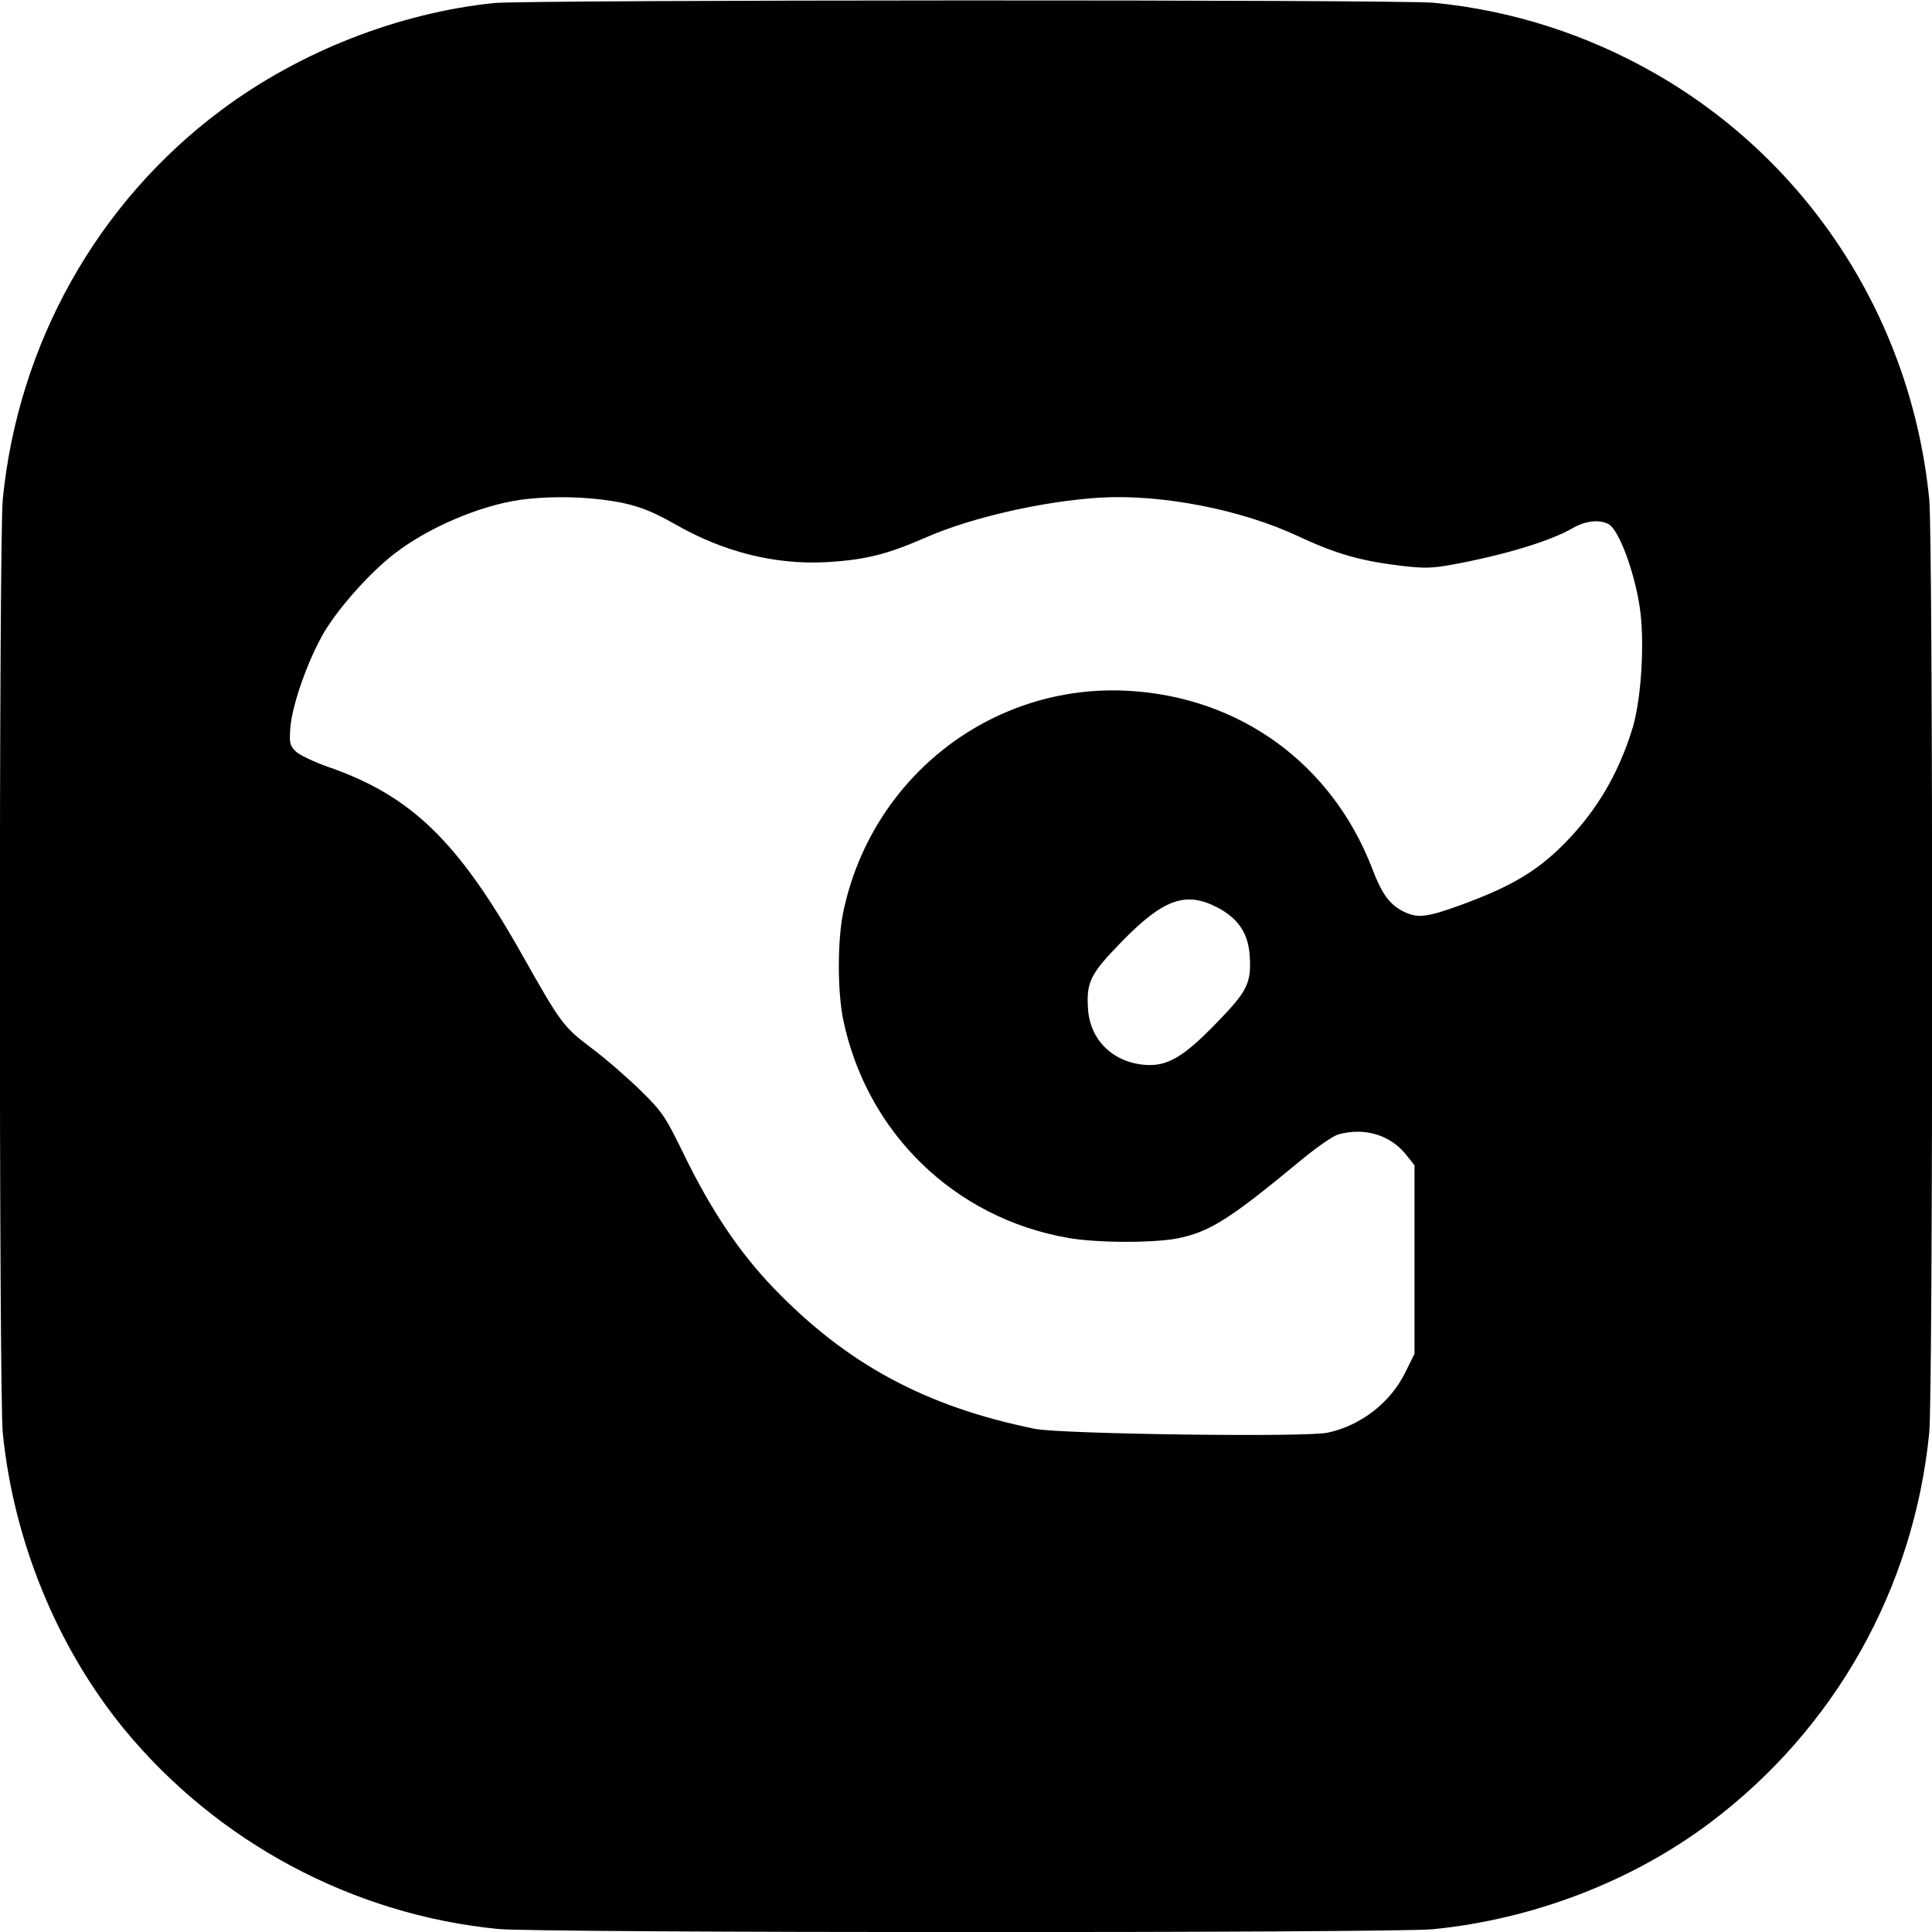
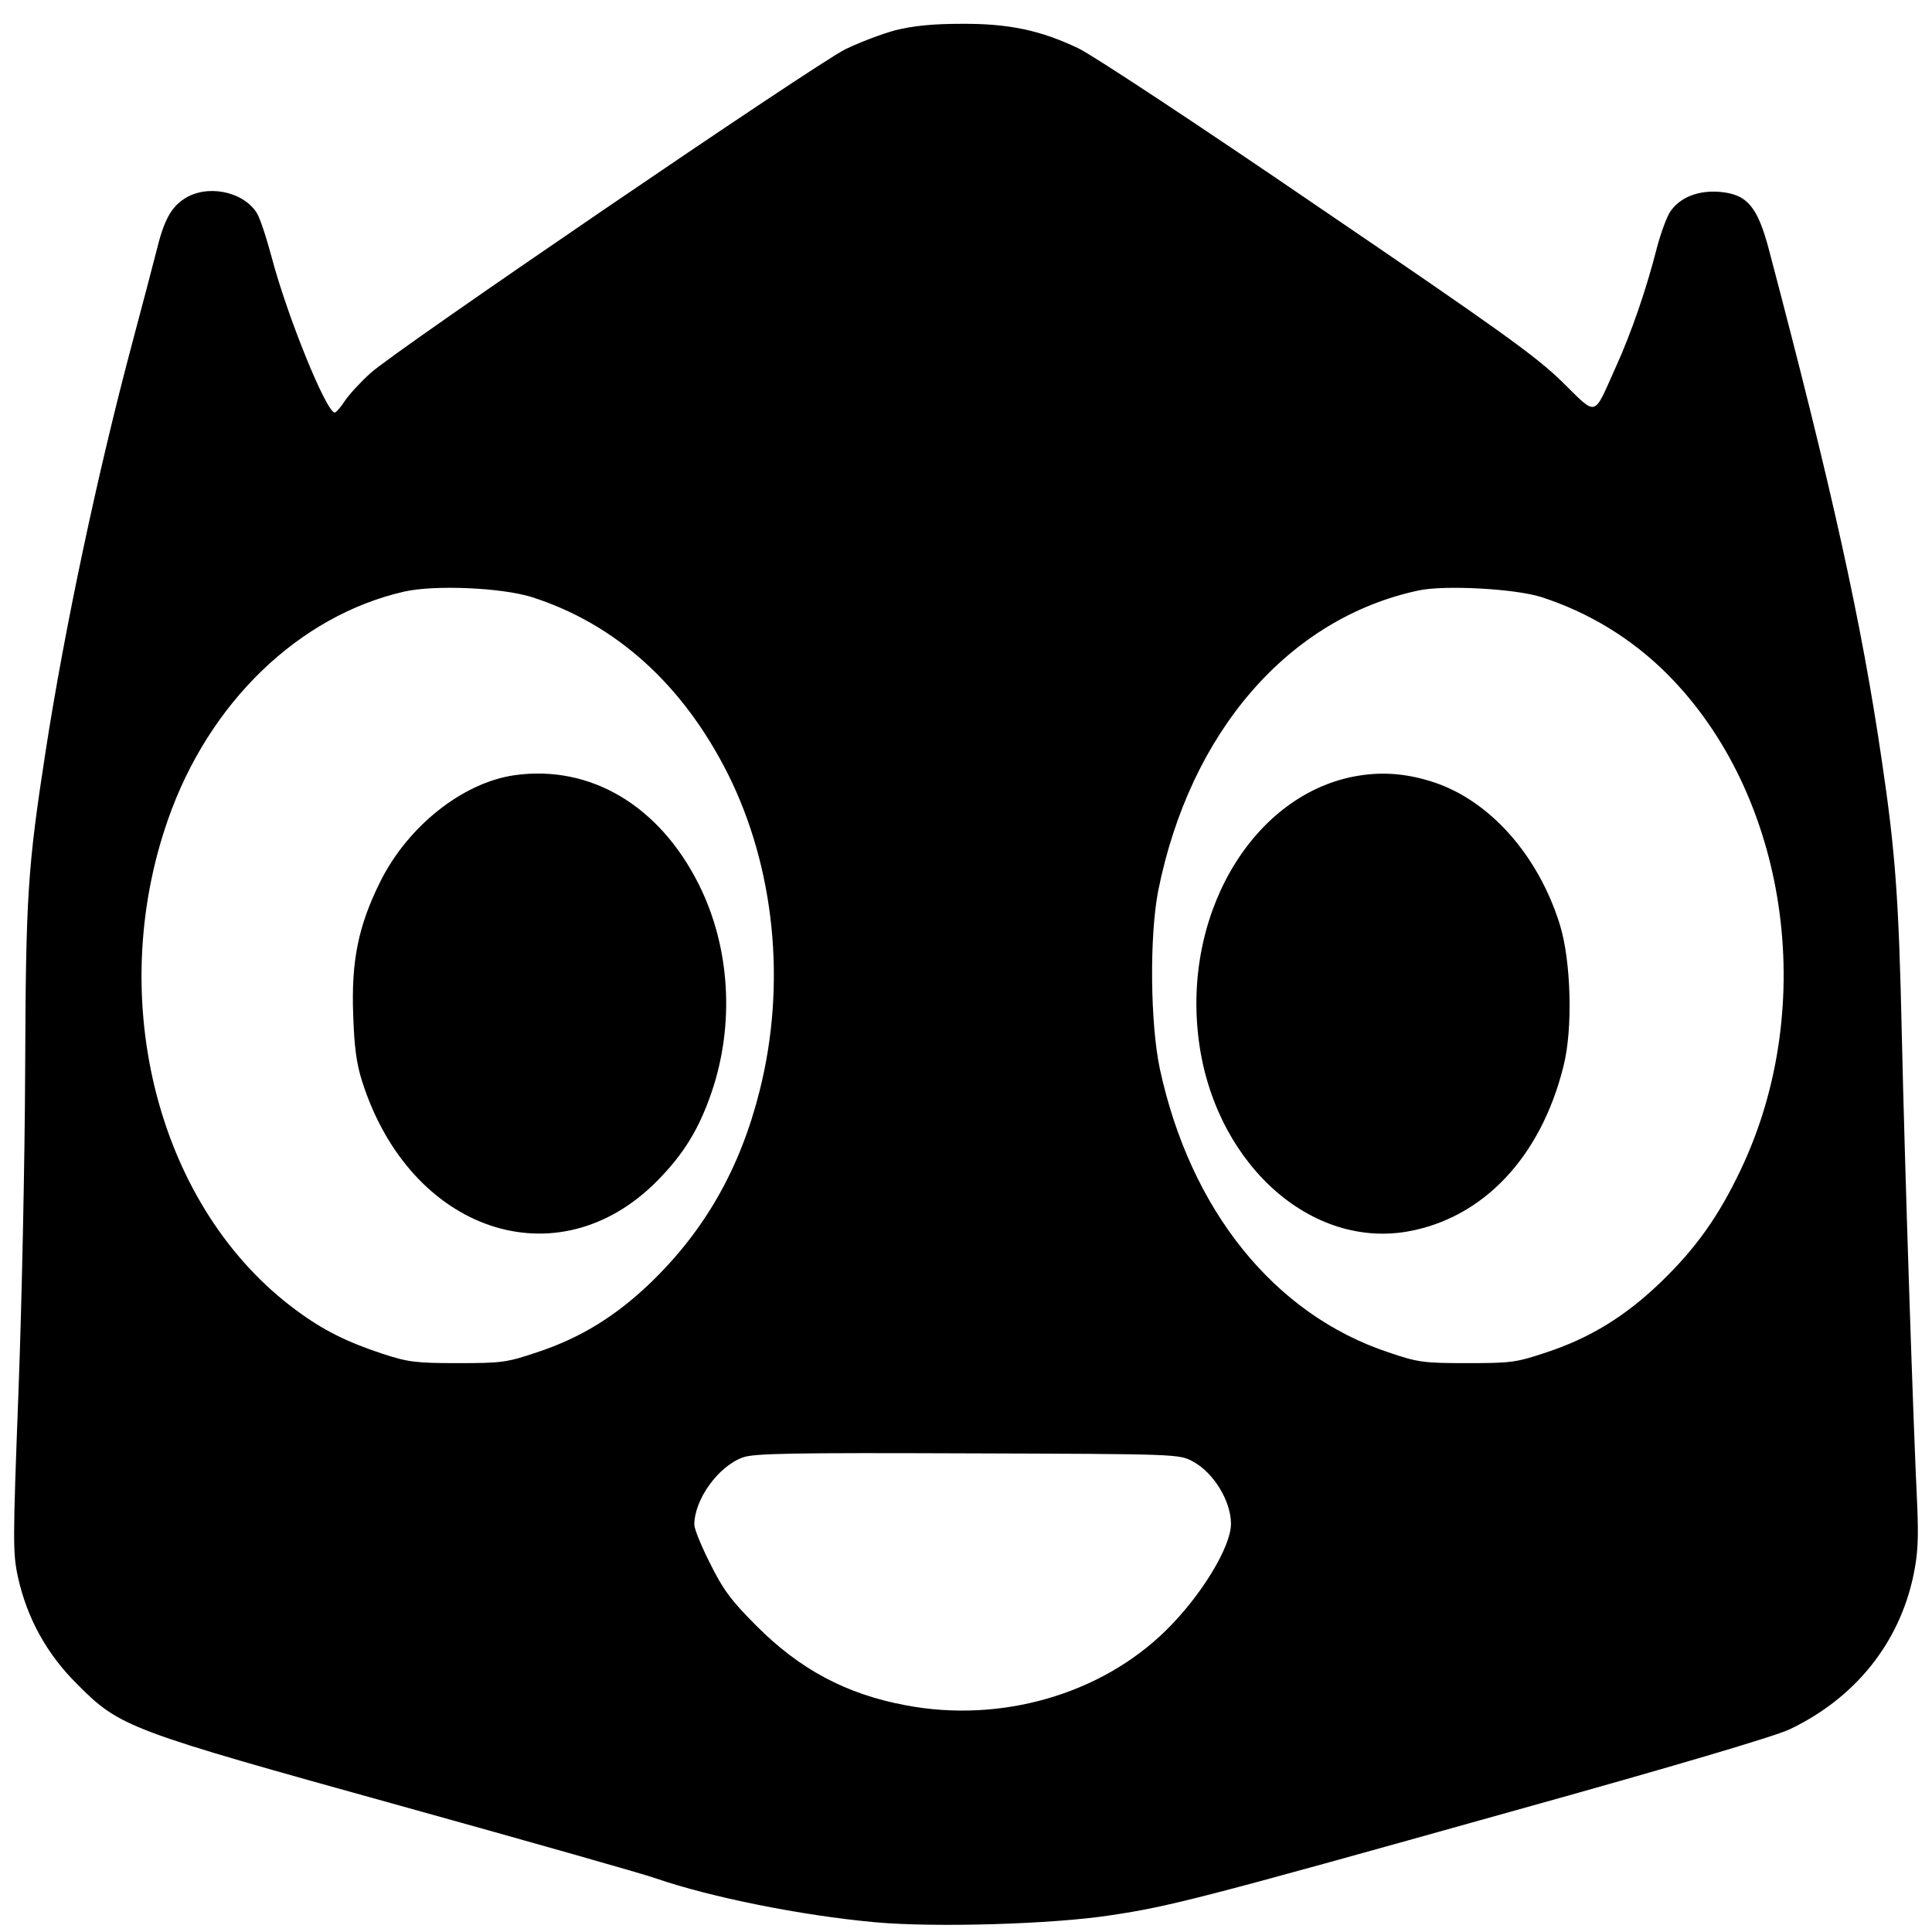
- <svg xmlns="http://www.w3.org/2000/svg" version="1.0" width="700pt" height="700pt" viewBox="0 0 700 700" preserveAspectRatio="xMidYMid meet">
-   <g transform="translate(0,700) scale(0.1,-0.1)" fill="#000000" stroke="none">
-     <path d="M1790 6989 c-347 -36 -704 -176 -987 -387 -449 -334 -737 -846 -793 -1411 -14 -141 -14 -3241 0 -3382 39 -392 197 -777 439 -1073 337 -410 828 -673 1355 -725 147 -15 3242 -15 3387 -1 365 36 723 174 1005 386 452 340 738 848 794 1413 14 141 14 3241 0 3382 -64 648 -432 1220 -990 1541 -249 143 -523 231 -806 258 -134 12 -3279 11 -3404 -1z m390 -1799 c111 -14 167 -33 269 -91 173 -99 358 -145 541 -136 145 8 224 28 370 92 161 70 419 129 625 142 224 13 513 -43 721 -141 135 -63 227 -89 371 -106 85 -10 113 -9 189 5 188 35 352 85 431 131 47 27 97 33 131 15 36 -19 91 -163 112 -294 20 -123 8 -332 -24 -442 -54 -178 -142 -322 -274 -447 -92 -85 -178 -134 -349 -197 -127 -46 -158 -49 -211 -22 -48 25 -76 63 -111 156 -146 377 -477 619 -882 642 -494 28 -932 -312 -1034 -803 -21 -103 -21 -285 0 -388 85 -410 403 -719 814 -791 106 -19 316 -19 402 -1 114 24 187 71 434 275 62 52 125 96 145 101 94 26 187 -2 244 -73 l31 -39 0 -342 0 -341 -33 -67 c-54 -110 -161 -193 -282 -219 -80 -17 -964 -5 -1060 14 -395 80 -681 234 -946 509 -125 130 -227 282 -325 483 -68 140 -79 156 -157 233 -46 45 -126 115 -178 154 -102 77 -111 88 -249 333 -234 416 -403 581 -705 686 -52 18 -106 44 -119 57 -21 21 -23 30 -19 86 7 86 66 250 124 348 55 91 168 217 256 284 121 93 306 172 453 193 86 12 198 13 295 1z m2231 -1478 c76 -40 112 -94 117 -176 6 -98 -8 -127 -121 -243 -121 -125 -179 -158 -261 -151 -115 10 -197 91 -204 203 -6 97 8 126 121 242 152 156 233 185 348 125z" />
+ <svg xmlns="http://www.w3.org/2000/svg" version="1.0" width="576pt" height="576pt" viewBox="0 0 576 576" preserveAspectRatio="xMidYMid meet">
+   <g transform="translate(0,576) scale(0.1,-0.1)" fill="#000000" stroke="none">
+     <path d="M2670 5670 c-41 -11 -109 -37 -150 -57 -92 -46 -1342 -898 -1415 -965 -29 -26 -63 -63 -76 -82 -13 -20 -27 -36 -31 -36 -25 0 -142 288 -188 463 -16 60 -36 120 -45 133 -42 65 -150 85 -216 41 -40 -26 -61 -66 -83 -157 -9 -36 -41 -157 -71 -270 -104 -389 -203 -857 -259 -1220 -54 -349 -59 -433 -61 -950 -1 -267 -10 -699 -20 -961 -17 -450 -17 -480 -1 -553 27 -121 86 -228 176 -317 128 -129 151 -137 965 -363 385 -107 727 -204 760 -216 162 -56 434 -111 655 -131 176 -16 528 -6 702 21 174 26 265 49 1193 309 489 136 785 224 830 245 196 93 328 258 370 461 13 62 15 109 11 205 -12 247 -37 1003 -46 1405 -9 406 -19 544 -60 820 -60 409 -148 808 -336 1520 -34 129 -65 166 -147 173 -64 5 -117 -16 -146 -57 -11 -15 -29 -64 -41 -109 -30 -119 -76 -254 -123 -357 -68 -151 -53 -148 -160 -43 -79 77 -185 153 -732 525 -351 240 -671 451 -710 469 -113 54 -209 74 -349 73 -86 0 -143 -6 -196 -19z m-1085 -1690 c251 -80 451 -261 585 -527 140 -280 175 -626 95 -944 -58 -232 -163 -416 -324 -572 -105 -101 -210 -166 -341 -209 -89 -30 -104 -32 -235 -32 -126 0 -148 3 -225 28 -106 35 -178 71 -256 129 -411 302 -573 922 -383 1464 122 349 390 607 703 679 92 21 291 12 381 -16z m3010 0 c140 -45 269 -123 375 -229 360 -360 453 -988 220 -1478 -66 -139 -134 -235 -239 -336 -105 -101 -210 -166 -341 -209 -89 -30 -105 -32 -235 -32 -130 0 -147 2 -235 32 -341 113 -591 424 -682 845 -29 136 -31 398 -5 531 95 475 390 814 778 896 78 16 285 5 364 -20z m-1039 -2577 c62 -33 114 -118 114 -186 0 -69 -89 -215 -194 -318 -194 -191 -493 -277 -776 -223 -177 33 -316 107 -446 238 -75 75 -99 108 -137 185 -26 51 -47 103 -47 115 0 76 72 175 145 201 33 12 148 14 670 12 626 -2 630 -2 671 -24z" />
+     <path d="M1535 3449 c-156 -22 -320 -153 -402 -319 -65 -131 -86 -236 -80 -395 3 -96 10 -148 27 -200 143 -448 582 -596 879 -296 79 80 124 153 162 263 70 204 56 435 -38 622 -118 235 -323 356 -548 325z" />
+     <path d="M4061 3449 c-310 -43 -531 -392 -489 -774 40 -369 324 -637 622 -587 226 39 399 220 467 492 29 112 23 317 -11 425 -65 207 -209 368 -376 423 -73 24 -142 31 -213 21z" />
  </g>
</svg>
